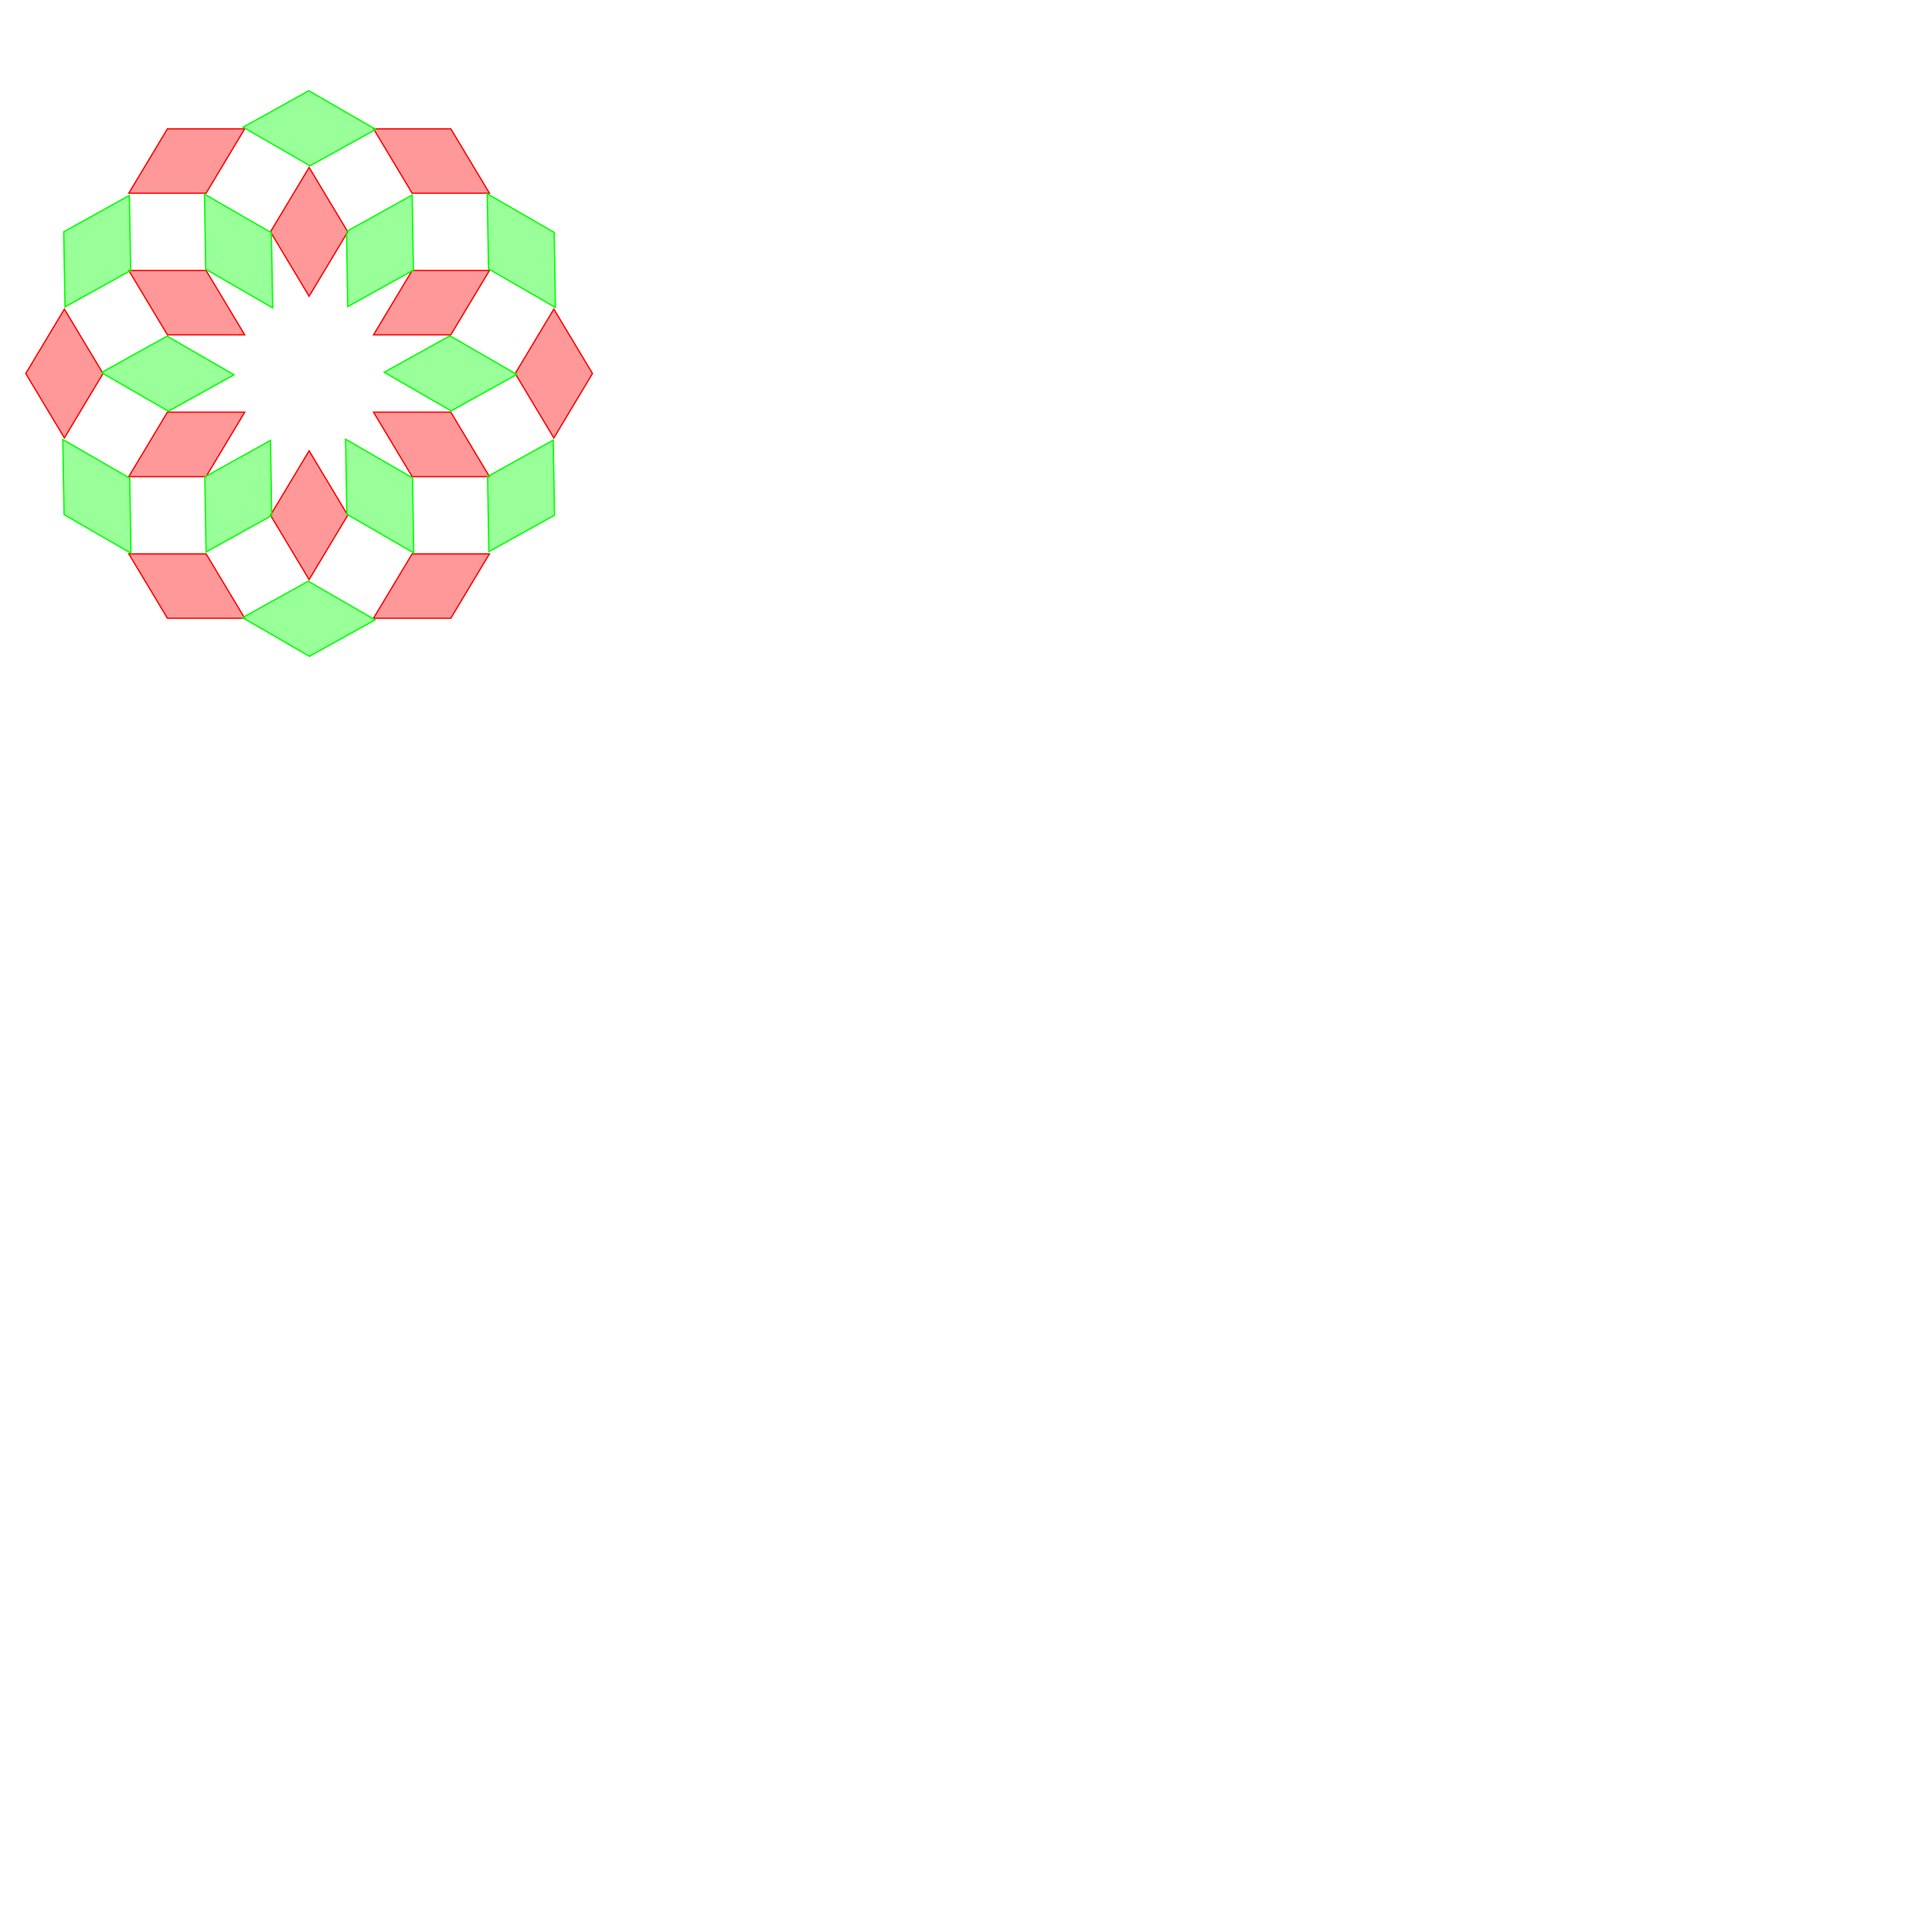
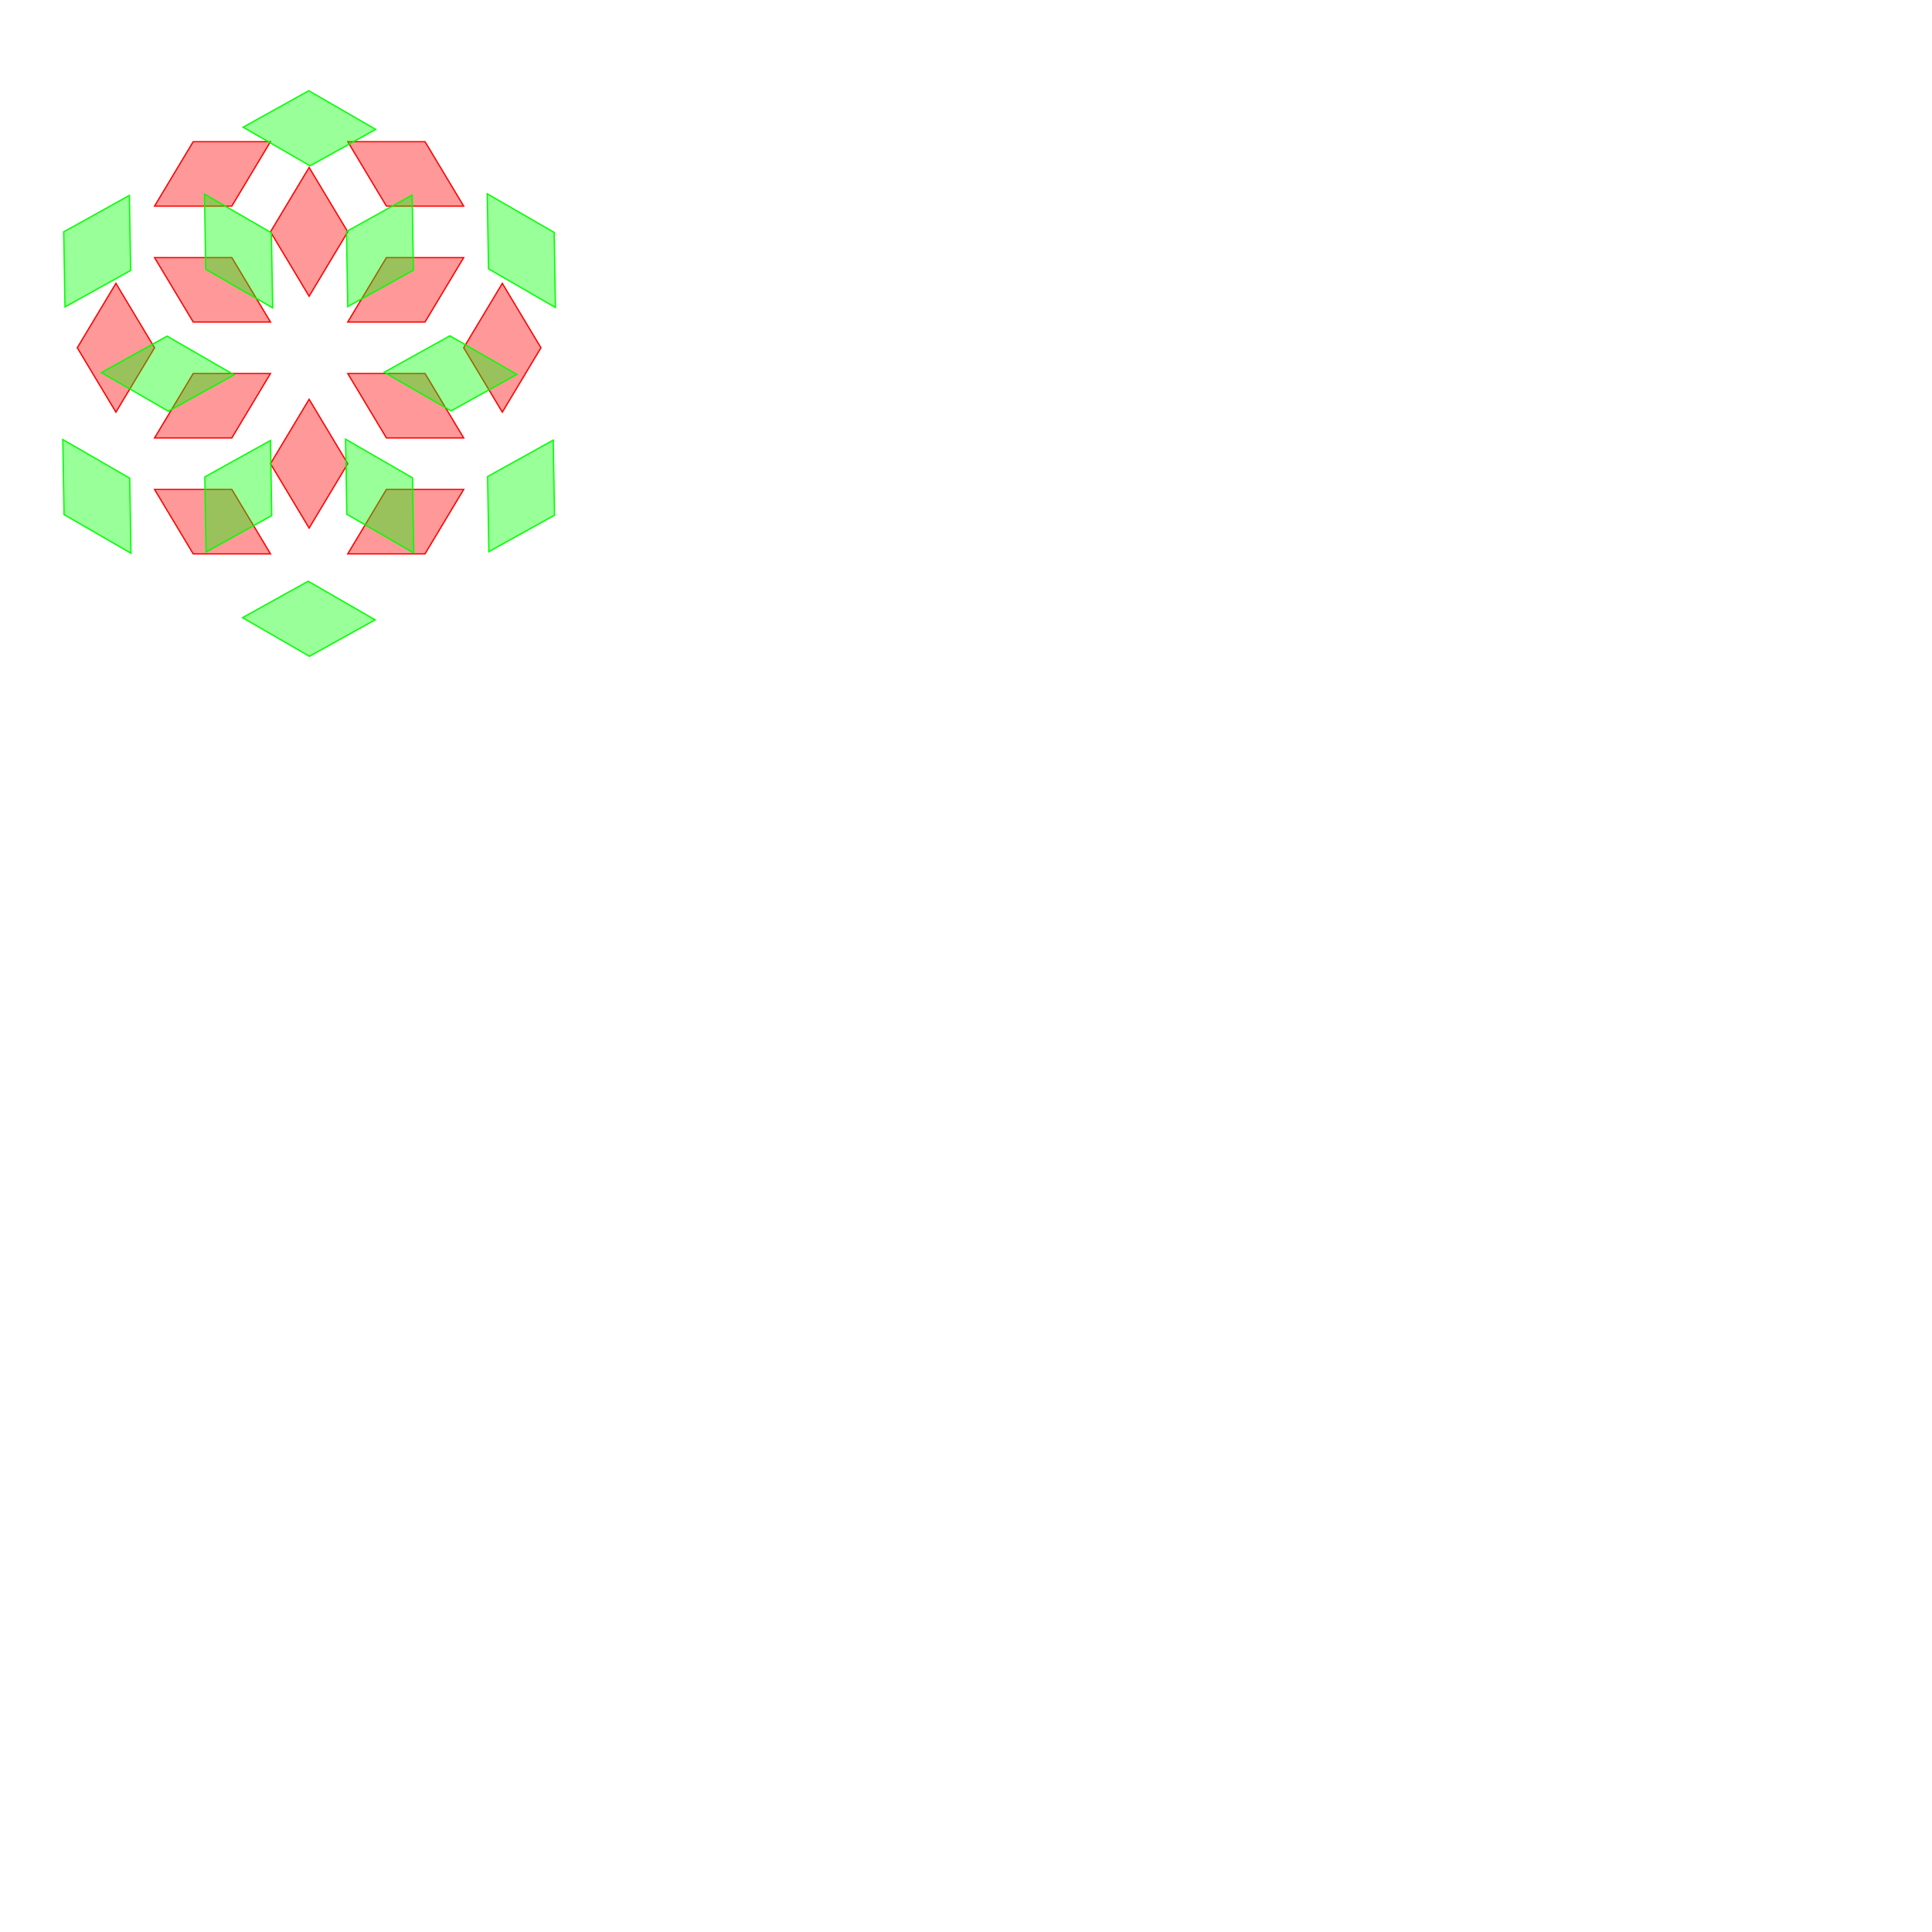
<svg xmlns="http://www.w3.org/2000/svg" width="150mm" height="150mm" viewBox="0 0 150 150">
  <g stroke="#f00" fill="#f006" stroke-width="0.1">
    <path d="M 24 13 l 3 5 l -3 5 l -3 -5 z" />
-     <path d="M 29 10 l 6 0 l 3 5 l -6 0 z" />
-     <path d="M 32 21 l 6 0 l -3 5 l -6 0 z" />
-     <path d="M 43 24 l 3 5 l -3 5 l -3 -5 z" />
-     <path d="M 29 32 l 6 0 l 3 5 l -6 0 z" />
-     <path d="M 32 43 l 6 0 l -3 5 l -6 0 z" />
-     <path d="M 24 35 l 3 5 l -3 5 l -3 -5 z" />
-     <path d="M 10 43 l 6 0 l 3 5 l -6 0 z" />
-     <path d="M 13 32 l 6 0 l -3 5 l -6 0 z" />
-     <path d="M 5 24 l 3 5 l -3 5 l -3 -5 z" />
-     <path d="M 10 21 l 6 0 l 3 5 l -6 0 z" />
-     <path d="M 13 10 l 6 0 l -3 5 l -6 0 z" />
+     <path d="M 27 11 l 6 0 l 3 5 l -6 0 z" />
+     <path d="M 30 20 l 6 0 l -3 5 l -6 0 z" />
+     <path d="M 39 22 l 3 5 l -3 5 l -3 -5 z" />
+     <path d="M 27 29 l 6 0 l 3 5 l -6 0 z" />
+     <path d="M 30 38 l 6 0 l -3 5 l -6 0 z" />
+     <path d="M 24 31 l 3 5 l -3 5 l -3 -5 z" />
+     <path d="M 12 38 l 6 0 l 3 5 l -6 0 z" />
+     <path d="M 15 29 l 6 0 l -3 5 l -6 0 z" />
+     <path d="M 9 22 l 3 5 l -3 5 l -3 -5 z" />
+     <path d="M 12 20 l 6 0 l 3 5 l -6 0 z" />
+     <path d="M 15 11 l 6 0 l -3 5 l -6 0 z" />
  </g>
  <g stroke="#0f0" fill="#0f06" stroke-width="0.1" transform="rotate(30, 24, 29) translate(0,0)">
    <path d="M 24 13 l 3 5 l -3 5 l -3 -5 z" />
    <path d="M 29 10 l 6 0 l 3 5 l -6 0 z" />
    <path d="M 32 21 l 6 0 l -3 5 l -6 0 z" />
    <path d="M 43 24 l 3 5 l -3 5 l -3 -5 z" />
    <path d="M 29 32 l 6 0 l 3 5 l -6 0 z" />
    <path d="M 32 43 l 6 0 l -3 5 l -6 0 z" />
    <path d="M 24 35 l 3 5 l -3 5 l -3 -5 z" />
    <path d="M 10 43 l 6 0 l 3 5 l -6 0 z" />
    <path d="M 13 32 l 6 0 l -3 5 l -6 0 z" />
    <path d="M 5 24 l 3 5 l -3 5 l -3 -5 z" />
    <path d="M 10 21 l 6 0 l 3 5 l -6 0 z" />
    <path d="M 13 10 l 6 0 l -3 5 l -6 0 z" />
  </g>
</svg>
